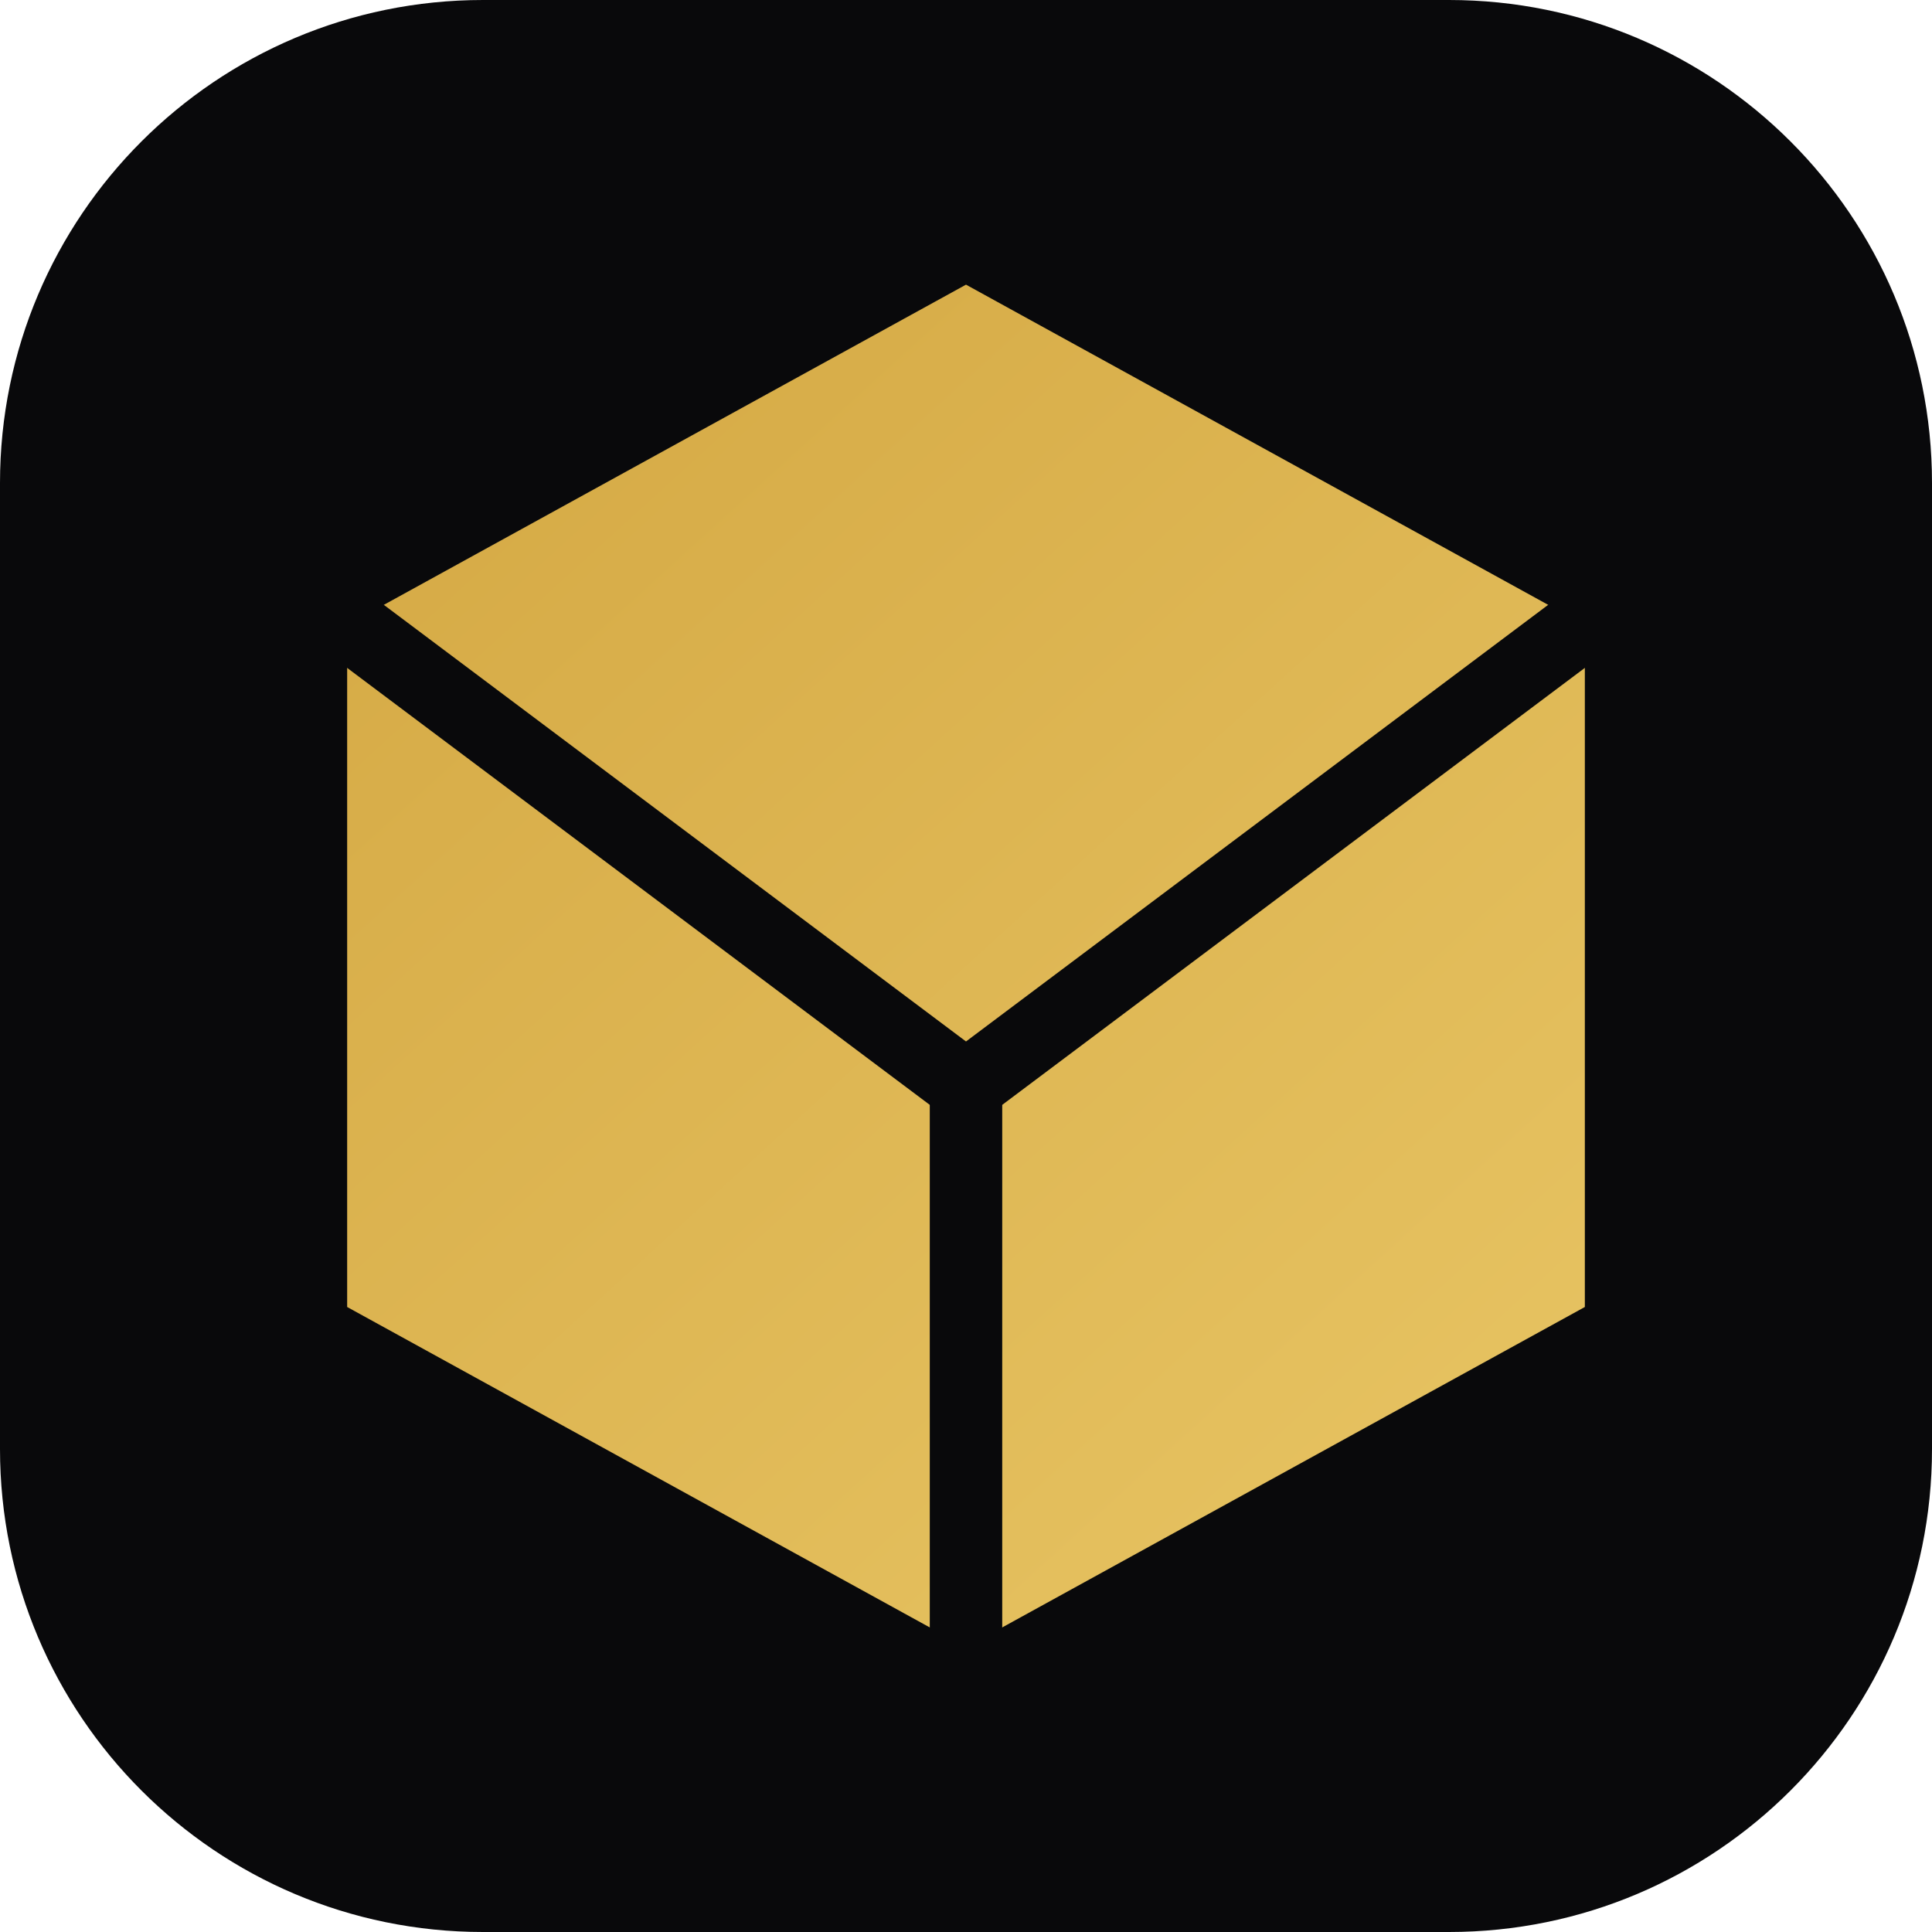
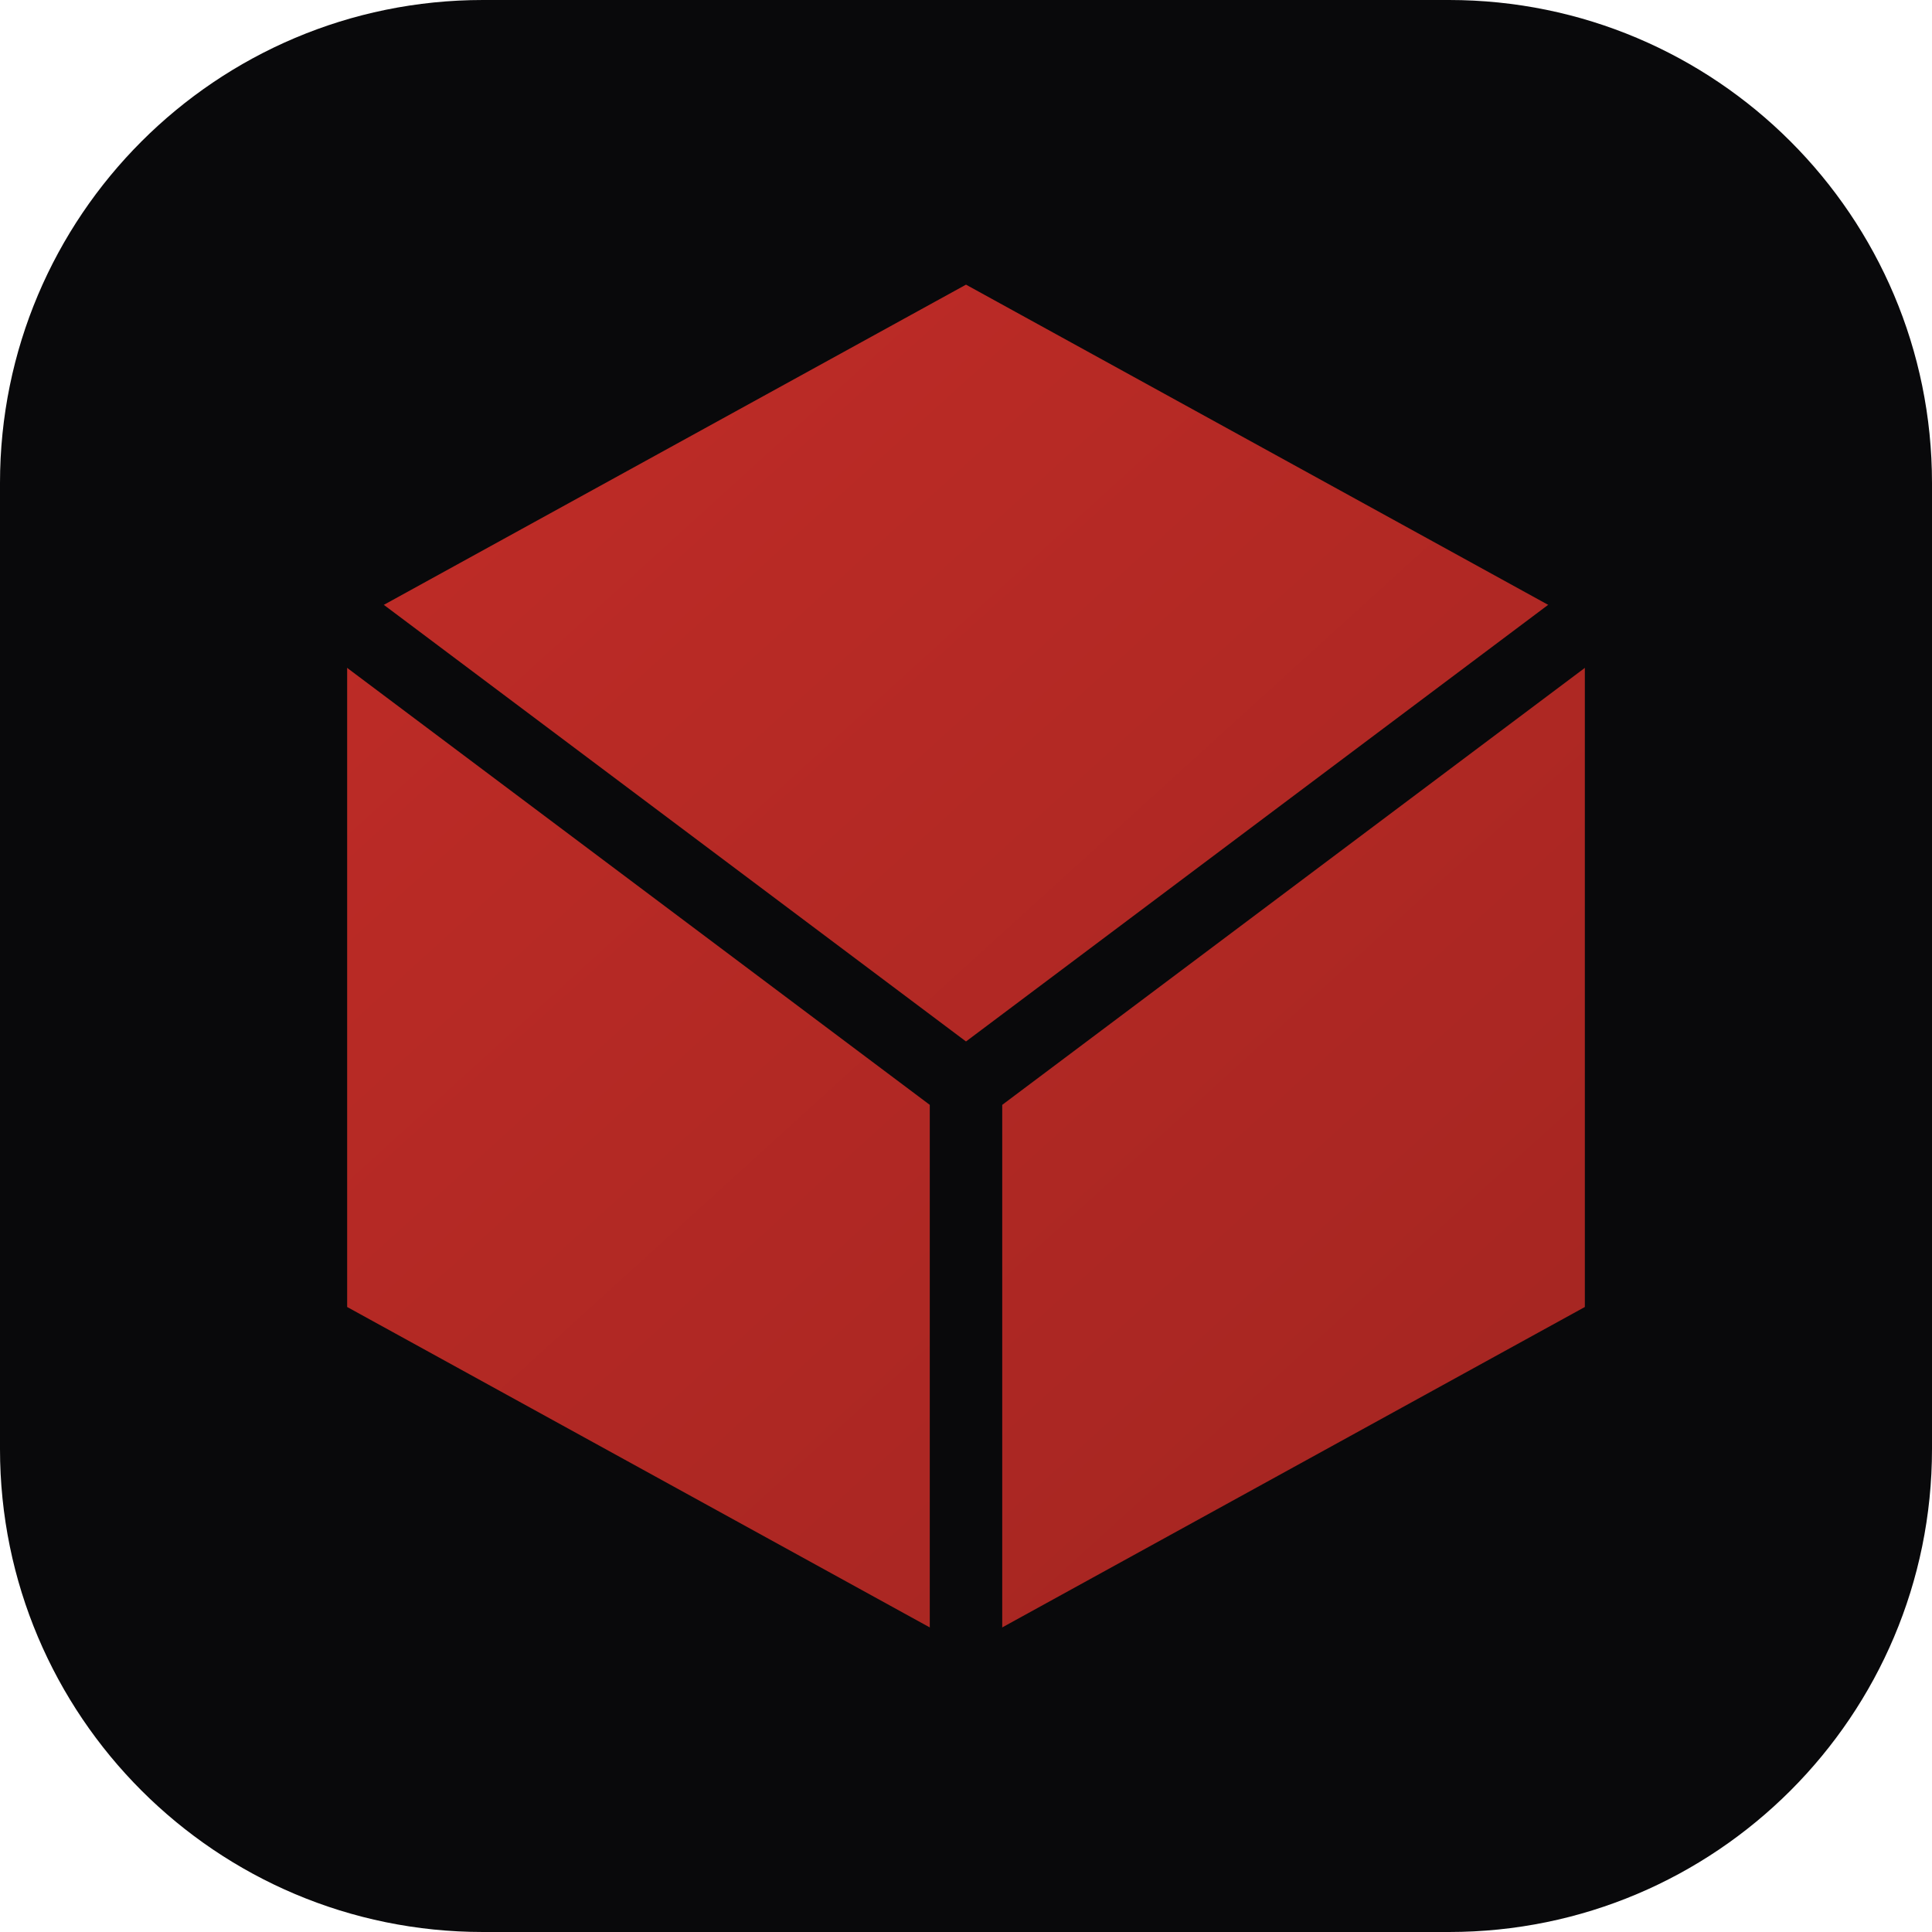
<svg xmlns="http://www.w3.org/2000/svg" viewBox="0 0 32 32" fill="none">
  <rect width="32" height="32" rx="8" fill="#09090b" />
  <path d="M16 5L26 10.5V21.5L16 27L6 21.5V10.5L16 5Z" fill="url(#g)" stroke="url(#g)" stroke-width="0.5" />
  <path d="M16 27V18" stroke="#09090b" stroke-width="1.2" stroke-linecap="round" />
  <path d="M26 10.5L16 18L6 10.5" stroke="#09090b" stroke-width="1.2" stroke-linecap="round" stroke-linejoin="round" />
  <defs>
    <linearGradient id="g" x1="6" y1="5" x2="26" y2="27" gradientUnits="userSpaceOnUse">
-       <stop stop-color="#d4a843" />
-       <stop offset="1" stop-color="#e8c564" />
+       <stop stop-color="#C02C27" />
+       <stop offset="1" stop-color="#A32521" />
    </linearGradient>
  </defs>
</svg>
